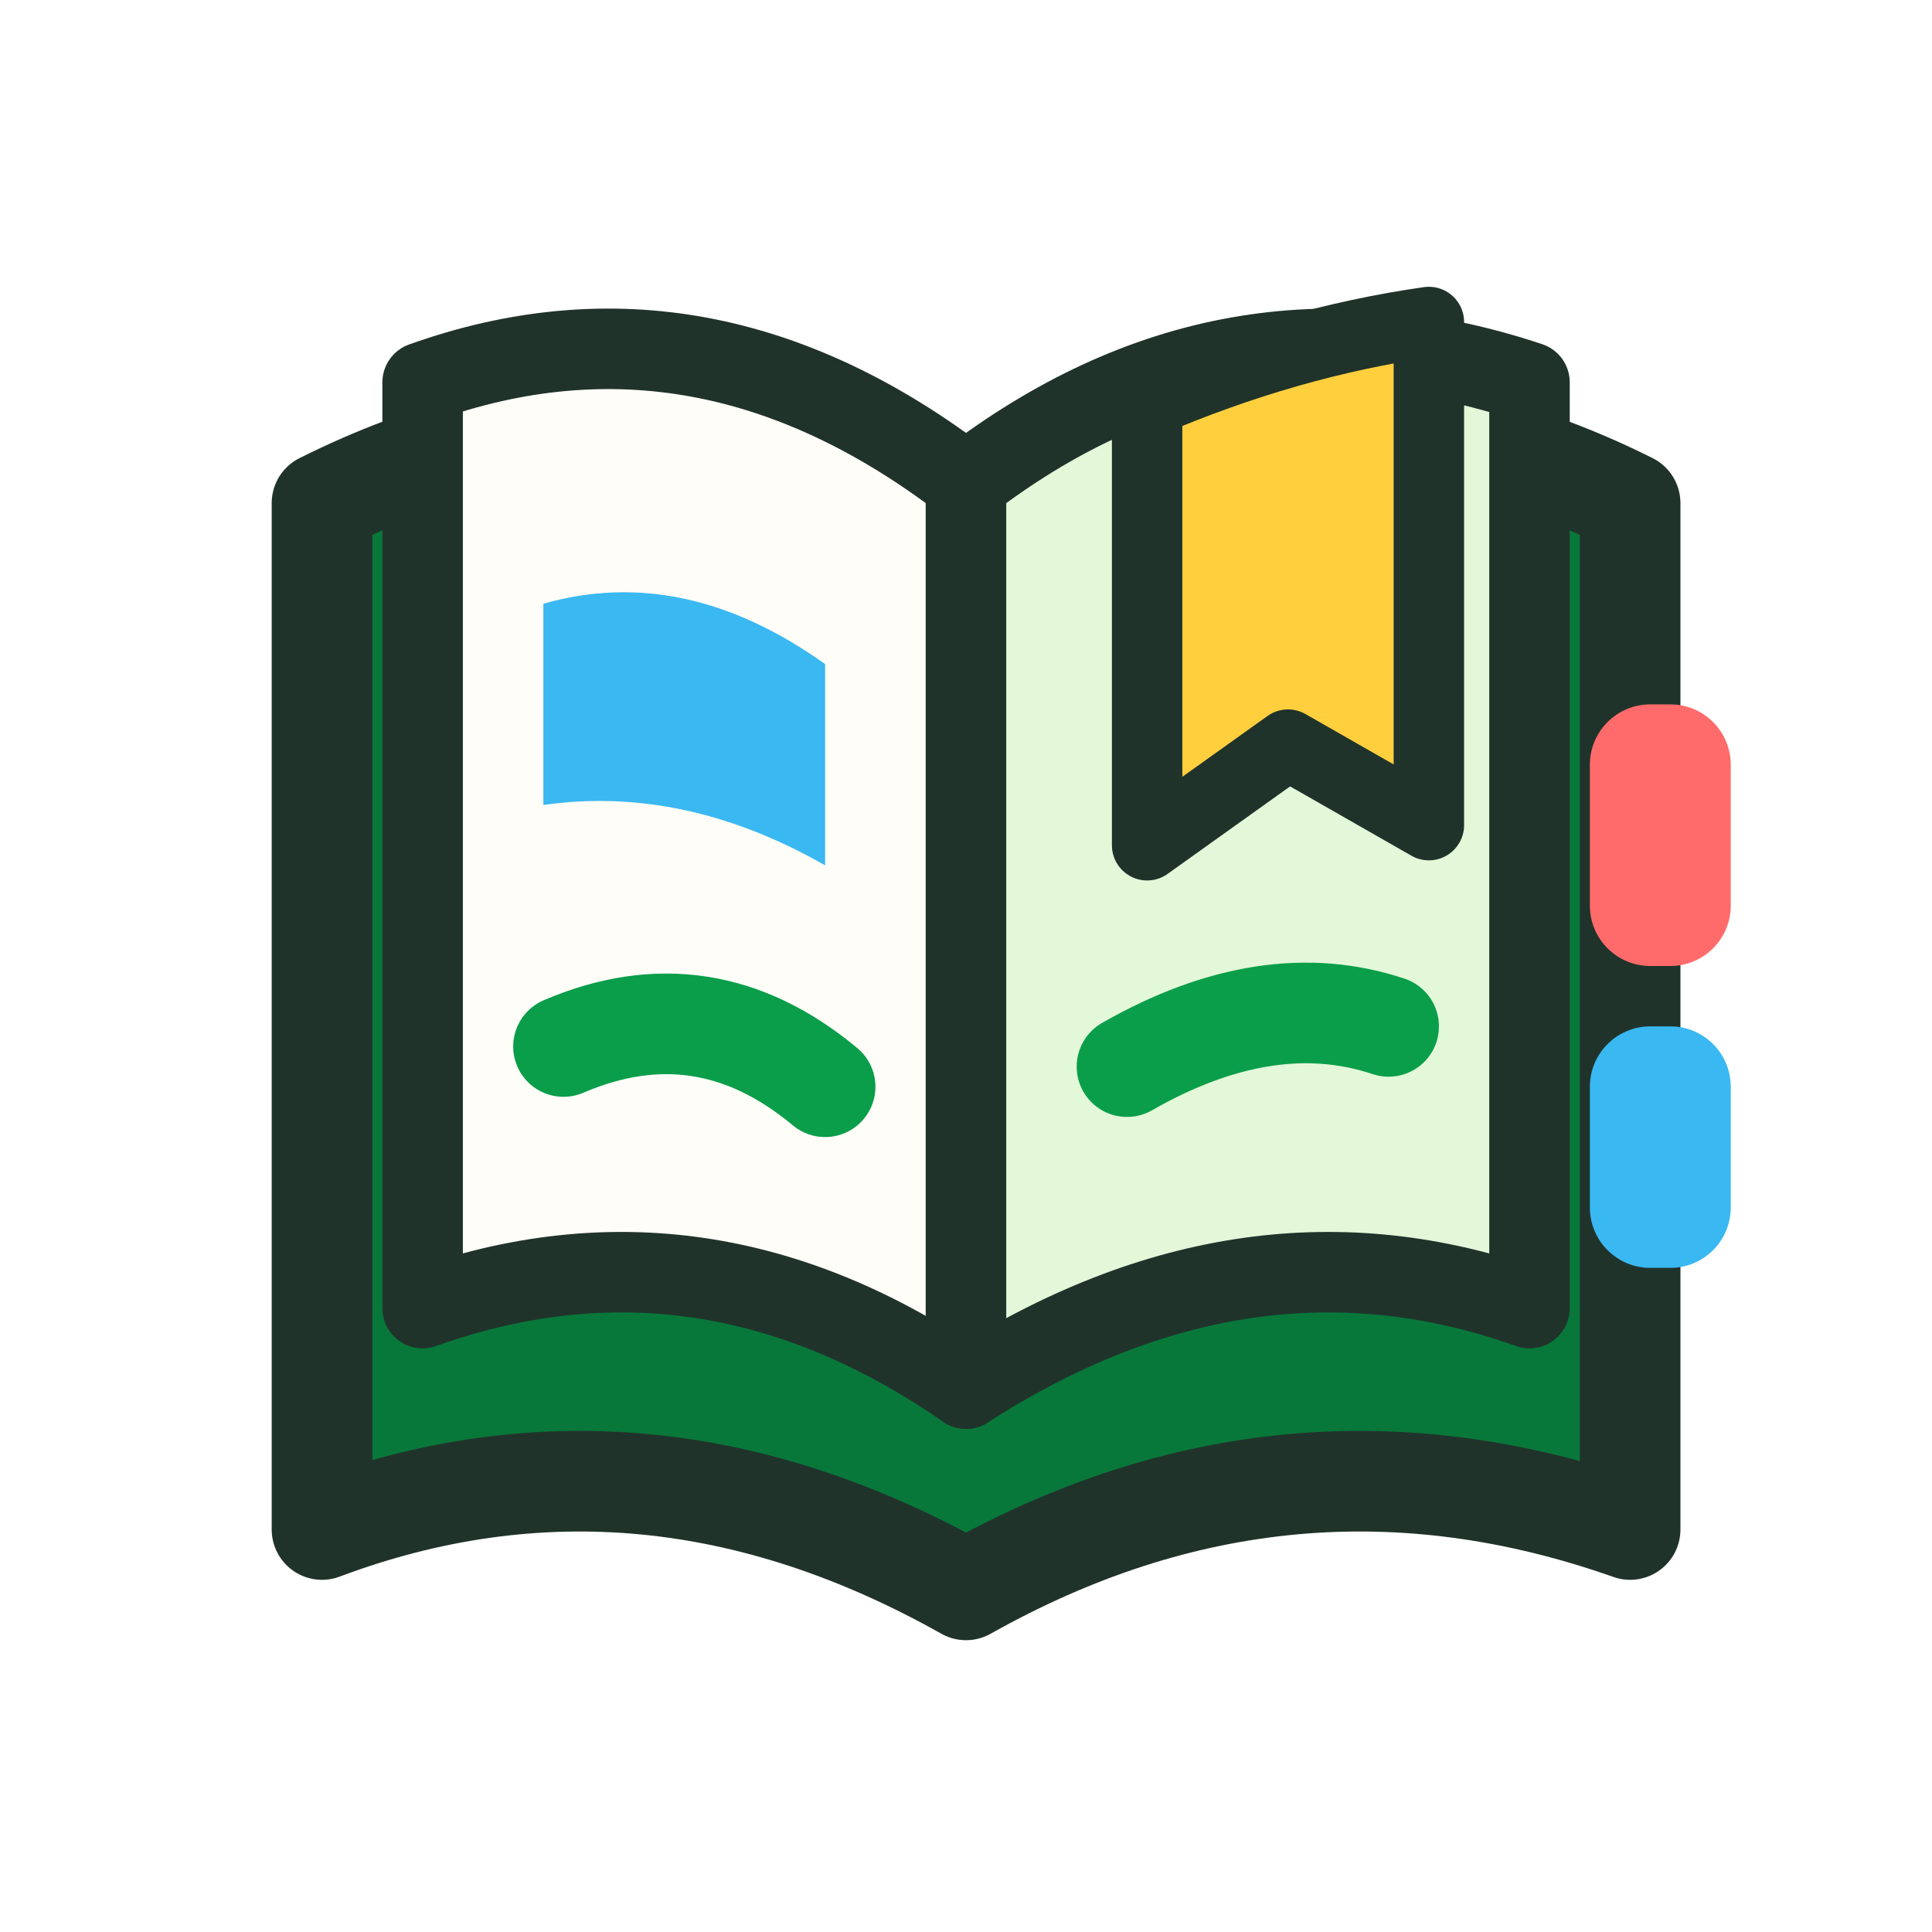
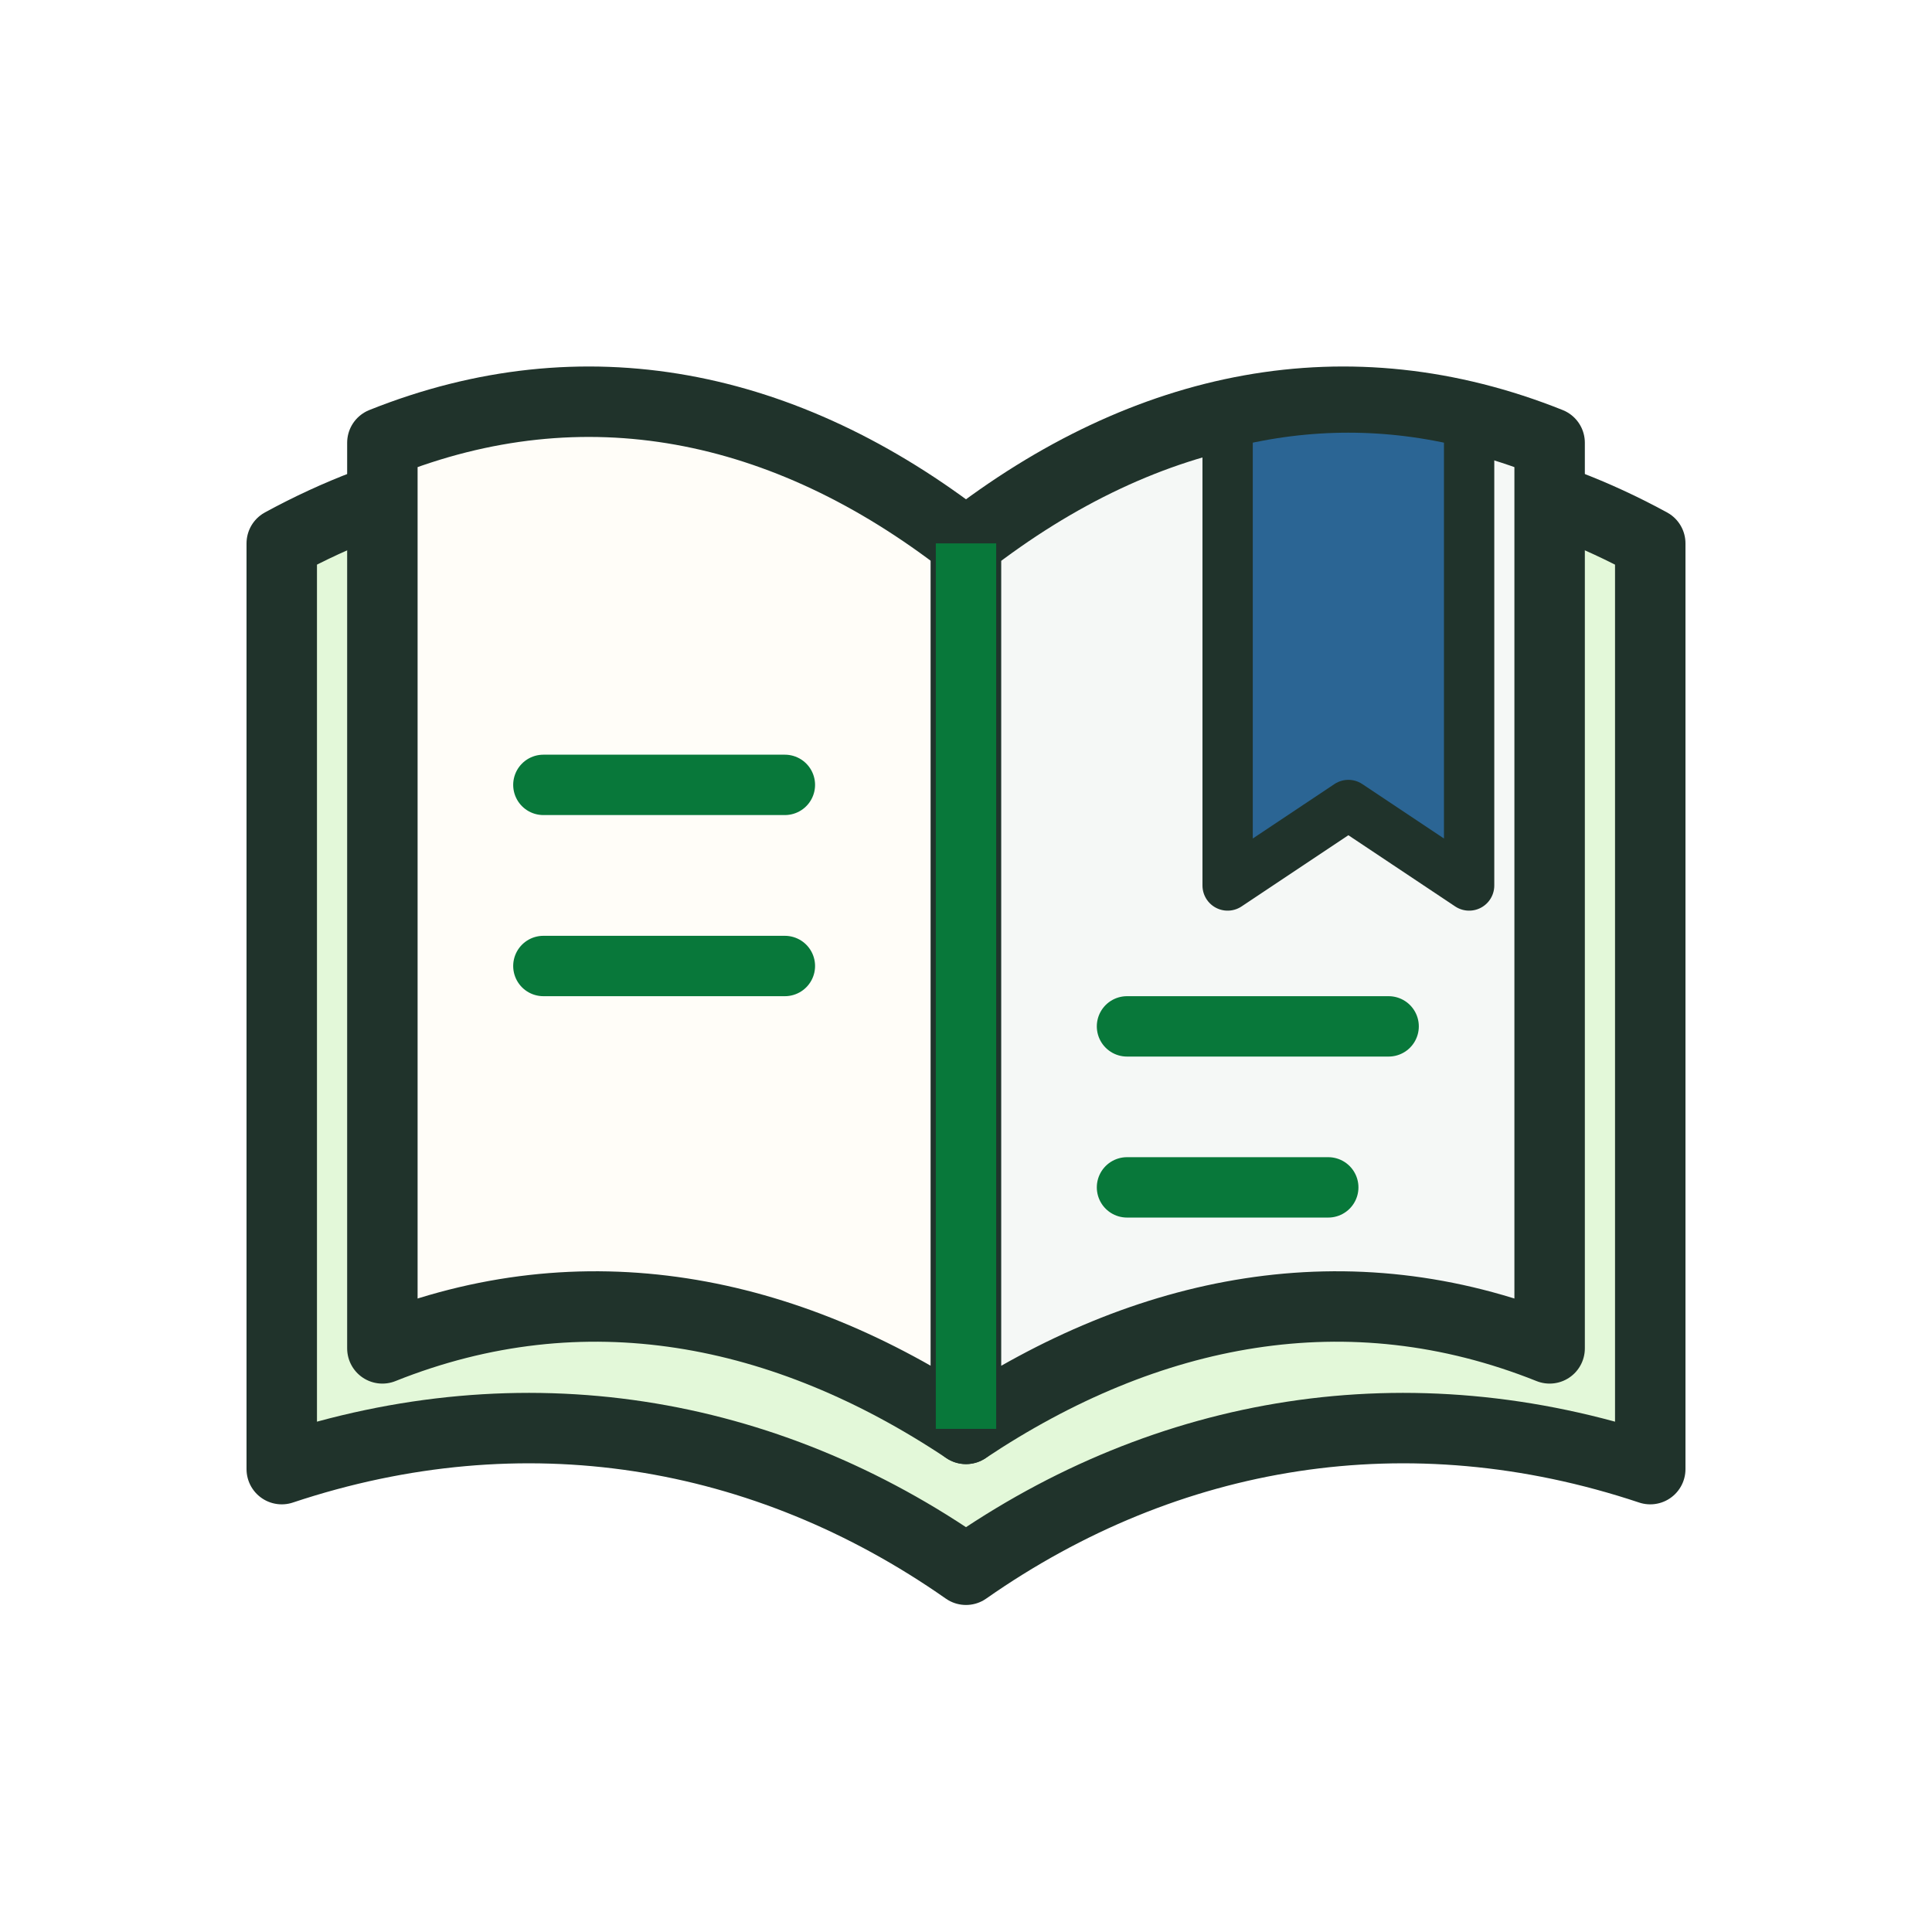
<svg xmlns="http://www.w3.org/2000/svg" viewBox="0 0 96 96" role="img" aria-labelledby="title desc">
-   <path d="M16 25Q32 17 48 25Q65 17 81 25V76Q64 70 48 79Q32 70 16 76Z" fill="#08783a" stroke="#20332b" stroke-width="5" stroke-linejoin="round" />
-   <path d="M21 19Q35 14 48 24V69Q35 60 21 65Z" fill="#fffdf8" stroke="#20332b" stroke-width="4" stroke-linejoin="round" />
-   <path d="M48 24Q61 14 76 19V65Q62 60 48 69Z" fill="#e3f8d9" stroke="#20332b" stroke-width="4" stroke-linejoin="round" />
-   <path d="M27 30Q34 28 41 33V43Q34 39 27 40Z" fill="#3ab8f2" />
-   <path d="M57 20V42L64 37L71 41V16Q64 17 57 20Z" fill="#ffcf3e" stroke="#20332b" stroke-width="3.5" stroke-linejoin="round" />
-   <path d="M28 52Q35 49 41 54M56 53Q63 49 69 51" fill="none" stroke="#0a9e4a" stroke-width="5" stroke-linecap="round" />
-   <rect x="79" y="35" width="7" height="13" rx="3" fill="#ff6b6b" />
-   <rect x="79" y="51" width="7" height="12" rx="3" fill="#3ab8f2" />
+   <path d="M14 27c11-6 23-5 34 2 11-7 23-8 34-2v46c-12-4-24-2-34 5-10-7-22-9-34-5V27Z" fill="#e3f8d9" stroke="#20332b" stroke-width="3.5" stroke-linejoin="round" />
+   <path d="M19 22c10-4 20-2 29 5v44c-9-6-19-8-29-4V22Z" fill="#fffdf8" stroke="#20332b" stroke-width="3.5" stroke-linejoin="round" />
+   <path d="M48 27c9-7 19-9 29-5v45c-10-4-20-2-29 4V27Z" fill="#f5f8f6" stroke="#20332b" stroke-width="3.5" stroke-linejoin="round" />
+   <path d="M48 27v44" fill="none" stroke="#08783a" stroke-width="3" />
+   <path d="M61 21v23l6-4 6 4V21c-4-1-8-1-12 0Z" fill="#2b6594" stroke="#20332b" stroke-width="2.5" stroke-linejoin="round" />
+   <path d="M27 39h12M27 48h12M56 51h13M56 59h10" fill="none" stroke="#08783a" stroke-width="3" stroke-linecap="round" />
</svg>
